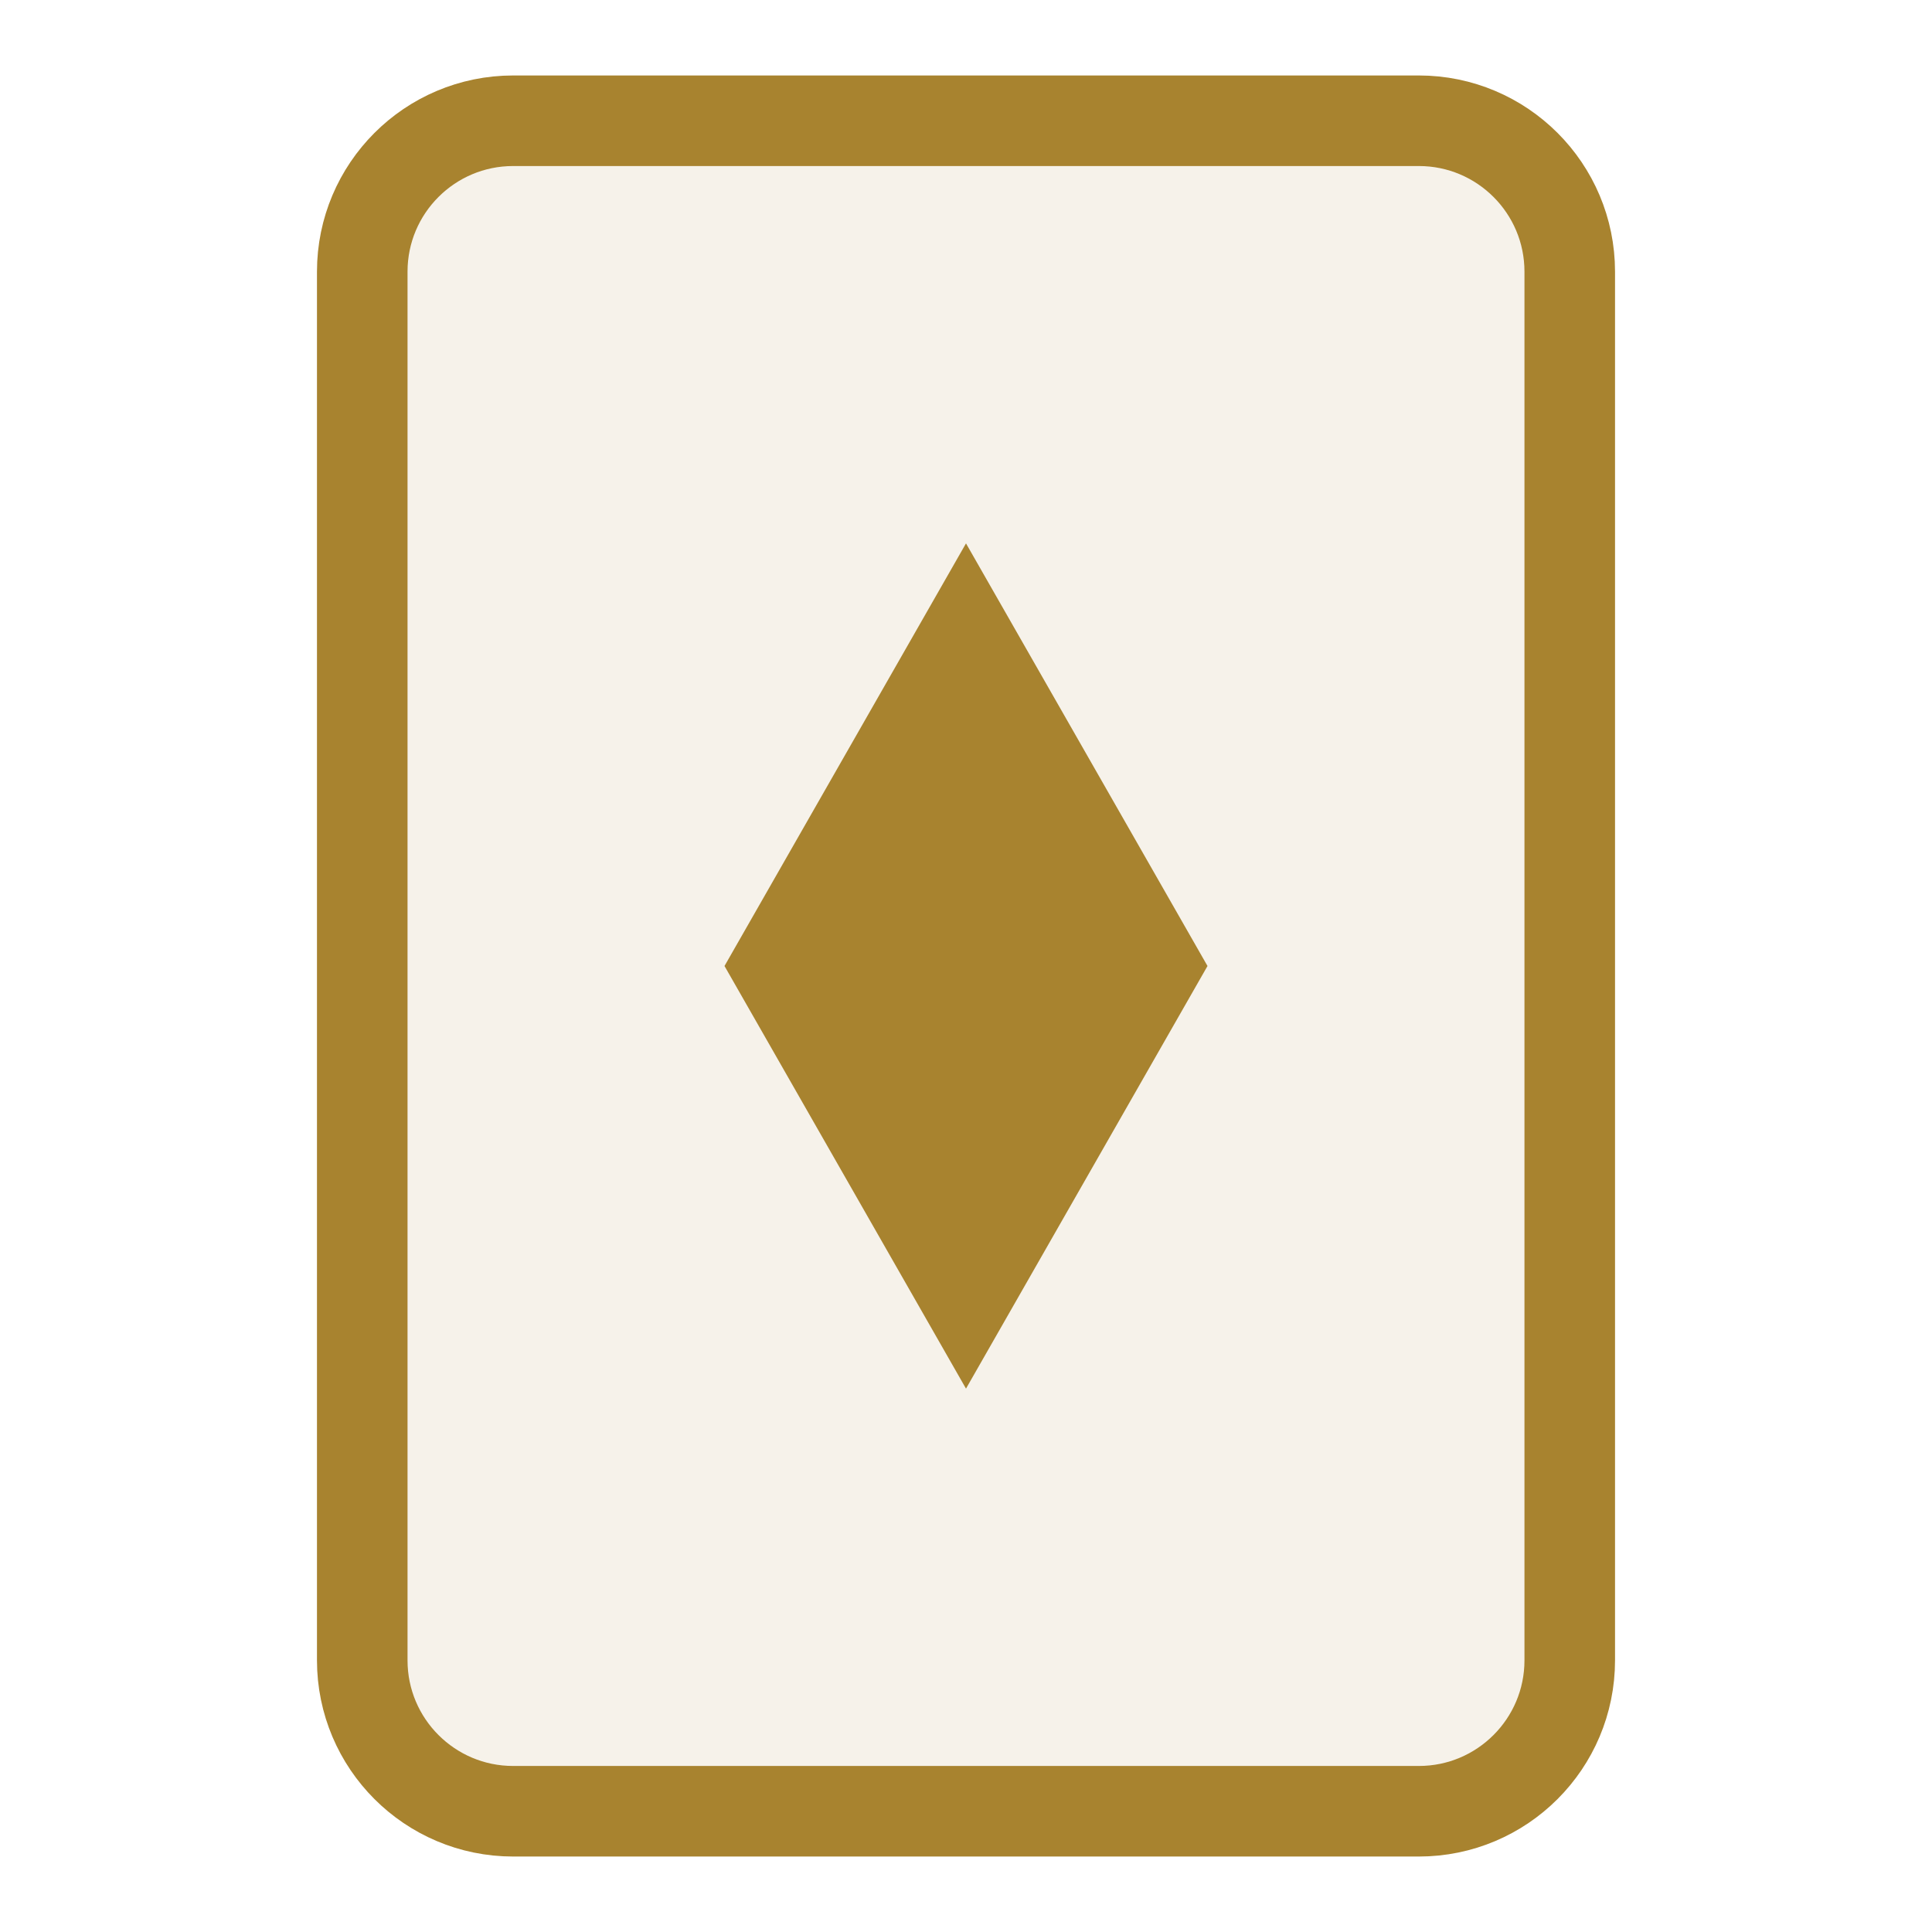
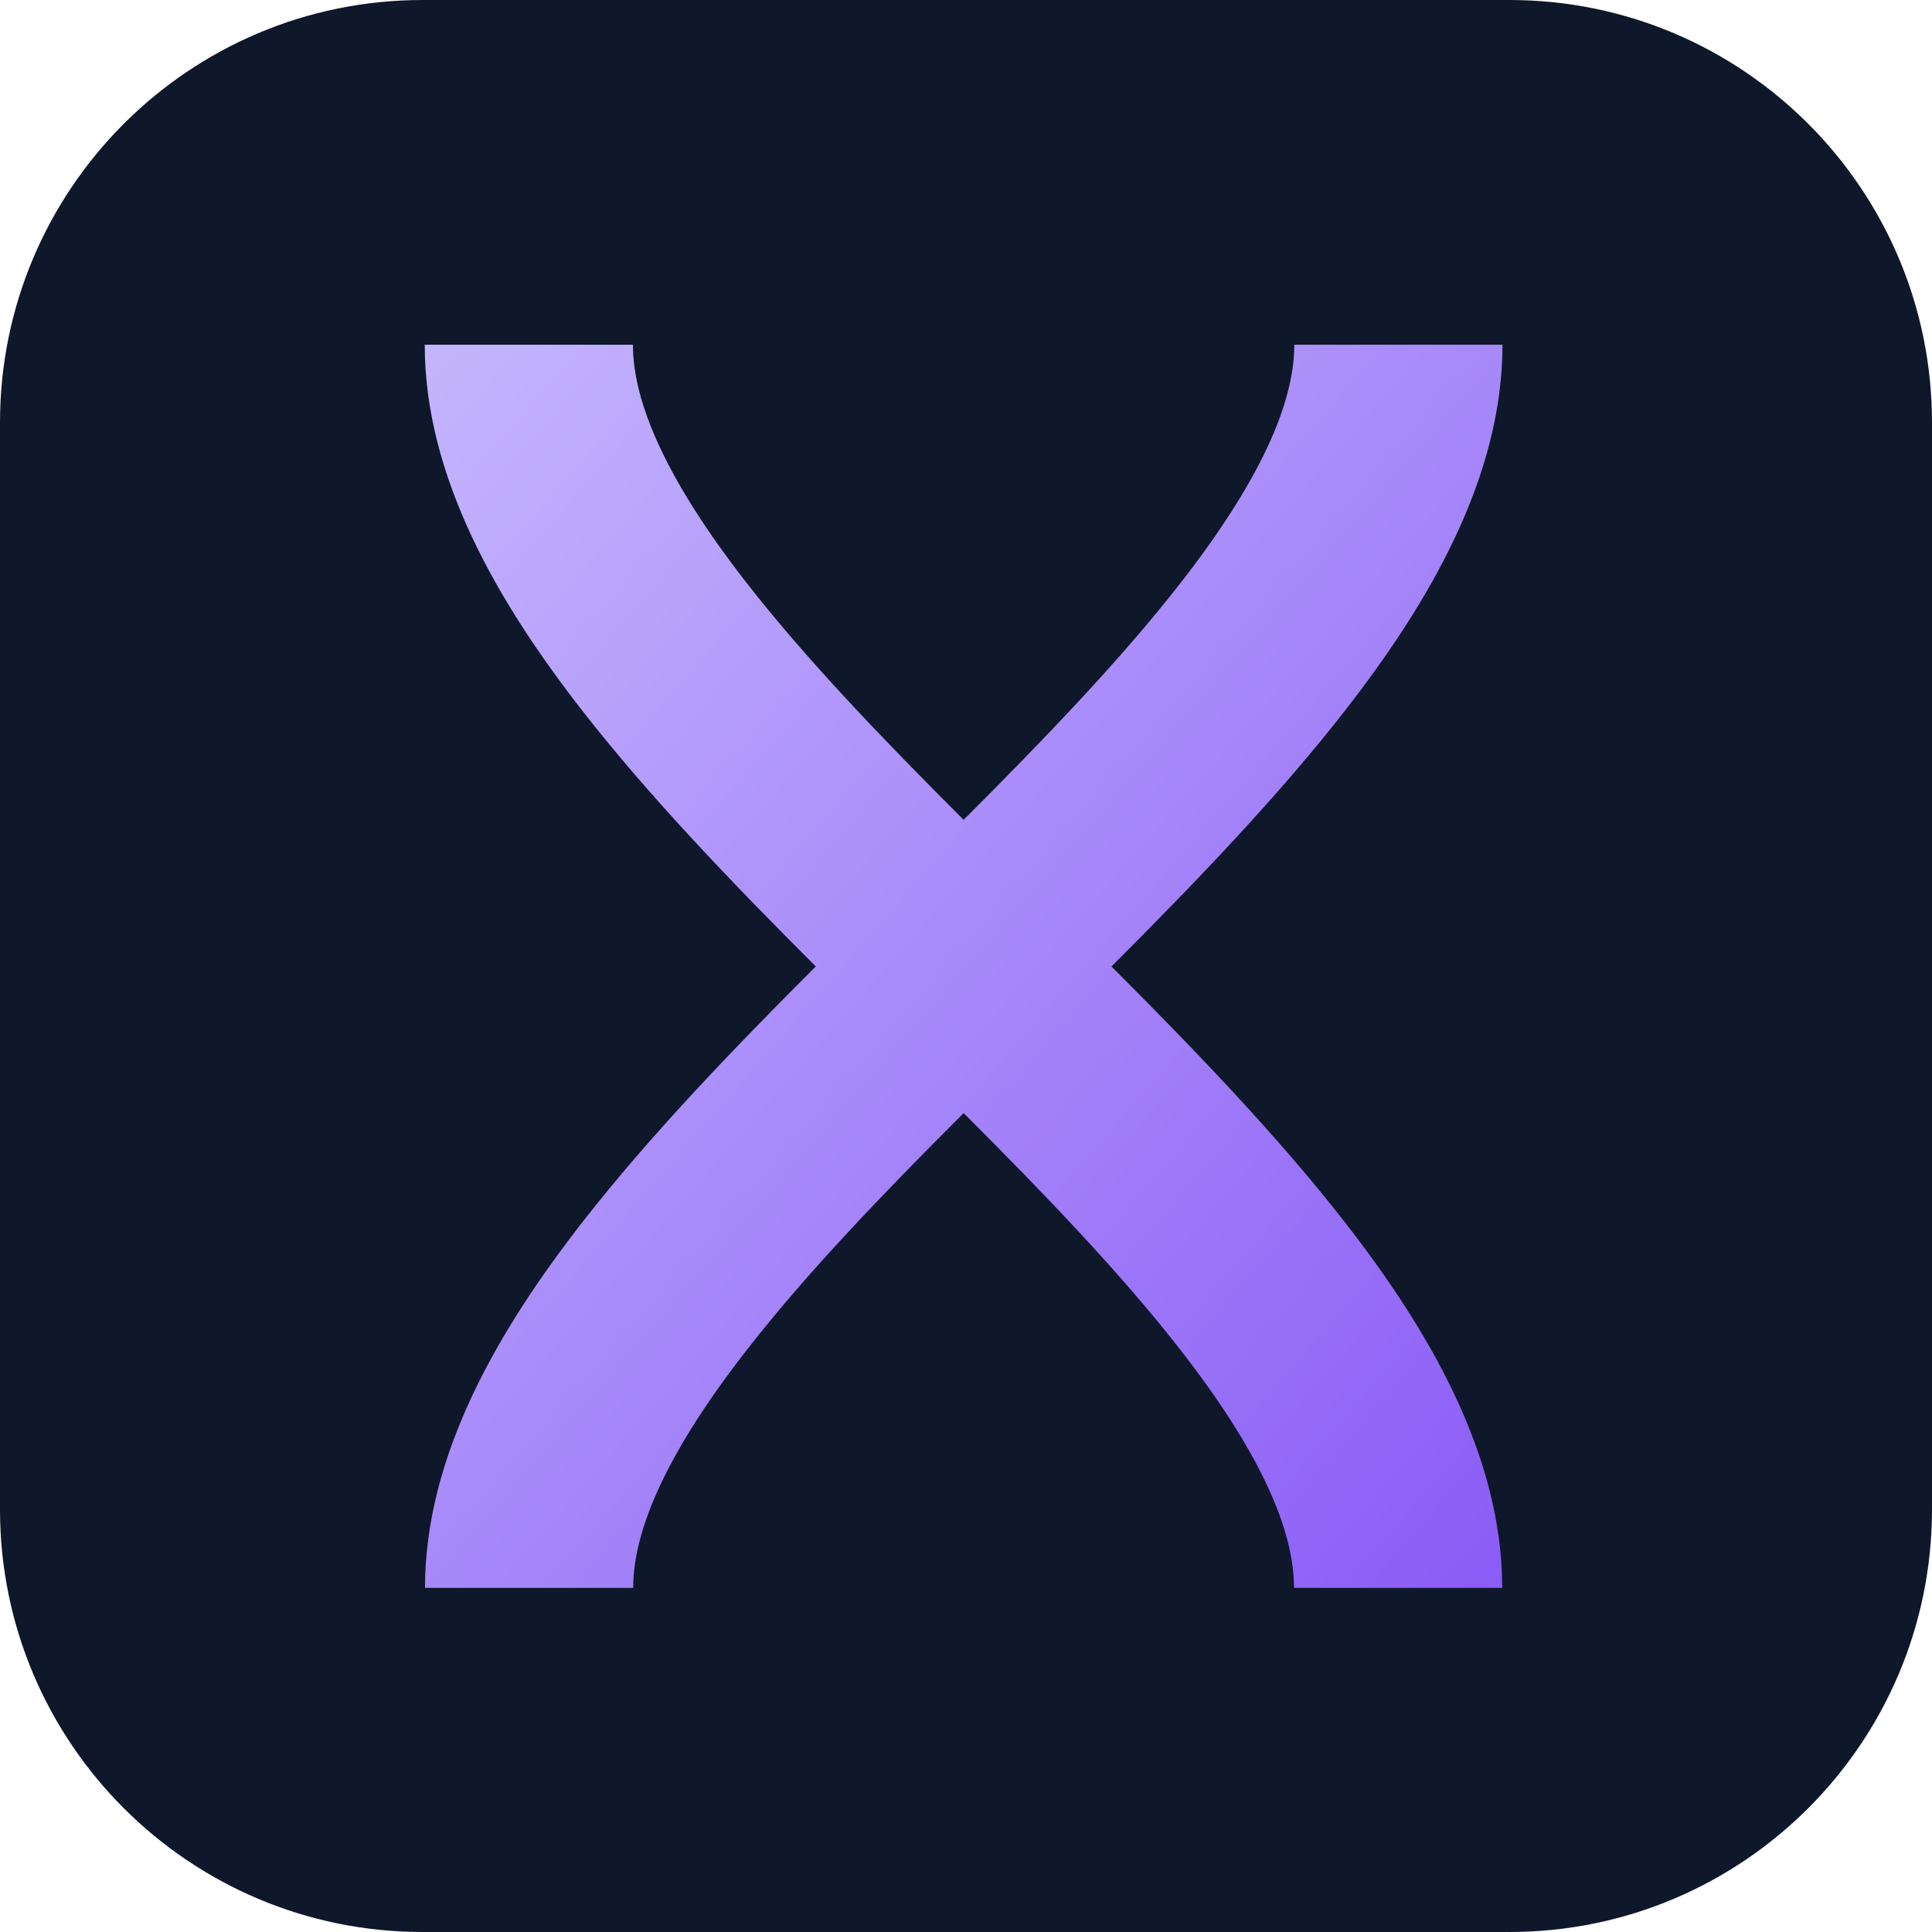
<svg xmlns="http://www.w3.org/2000/svg" viewBox="0 0 64 64">
-   <rect x="12" y="4" width="40" height="56" rx="5" fill="#f6f2ea" stroke="#a8832f" stroke-width="3" />
-   <path d="M32 18 L40 32 L32 46 L24 32 Z" fill="#a8832f" />
+   <defs>
+     <linearGradient id="g" x1="0" y1="0" x2="1" y2="1">
+       <stop offset="0" stop-color="#c4b5fd" />
+       <stop offset="1" stop-color="#8b5cf6" />
+     </linearGradient>
+   </defs>
+   <rect width="64" height="64" rx="14" fill="#0f172a" />
+   <path transform="translate(14 11) scale(1.75)" fill="url(#g)" fill-rule="evenodd" d="M0.04 0.24C0.04 2.751 1.43 5.125 3.028 7.174C4.289 8.792 5.859 10.426 7.442 12.009C5.86 13.59 4.293 15.222 3.033 16.838C1.435 18.887 0.045 21.261 0.045 23.772H3.986C3.986 22.646 4.653 21.169 6.141 19.261C7.262 17.822 8.688 16.336 10.241 14.784C11.793 16.336 13.219 17.822 14.34 19.261C15.828 21.169 16.495 22.646 16.495 23.772H20.436C20.436 21.261 19.046 18.887 17.448 16.838C16.188 15.222 14.621 13.59 13.039 12.009C14.622 10.426 16.192 8.792 17.453 7.174C19.051 5.125 20.441 2.751 20.441 0.24H16.5C16.5 1.366 15.833 2.843 14.346 4.751C13.223 6.191 11.795 7.679 10.241 9.233C8.686 7.679 7.258 6.191 6.135 4.751C4.648 2.843 3.981 1.366 3.981 0.24H0.04Z" />
</svg>
